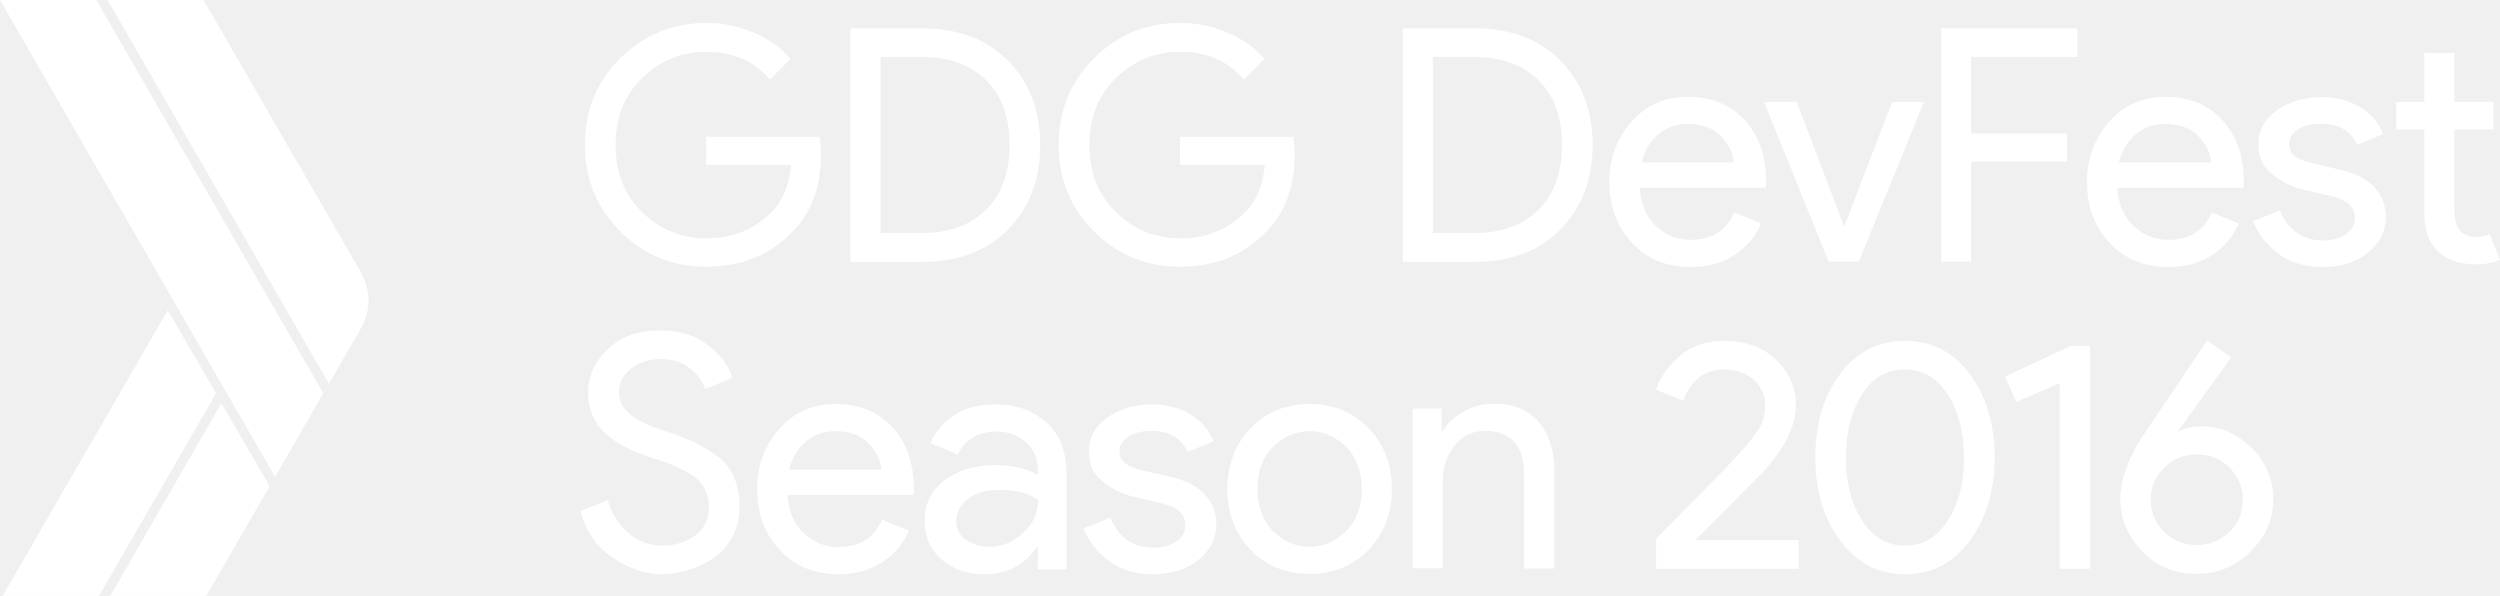
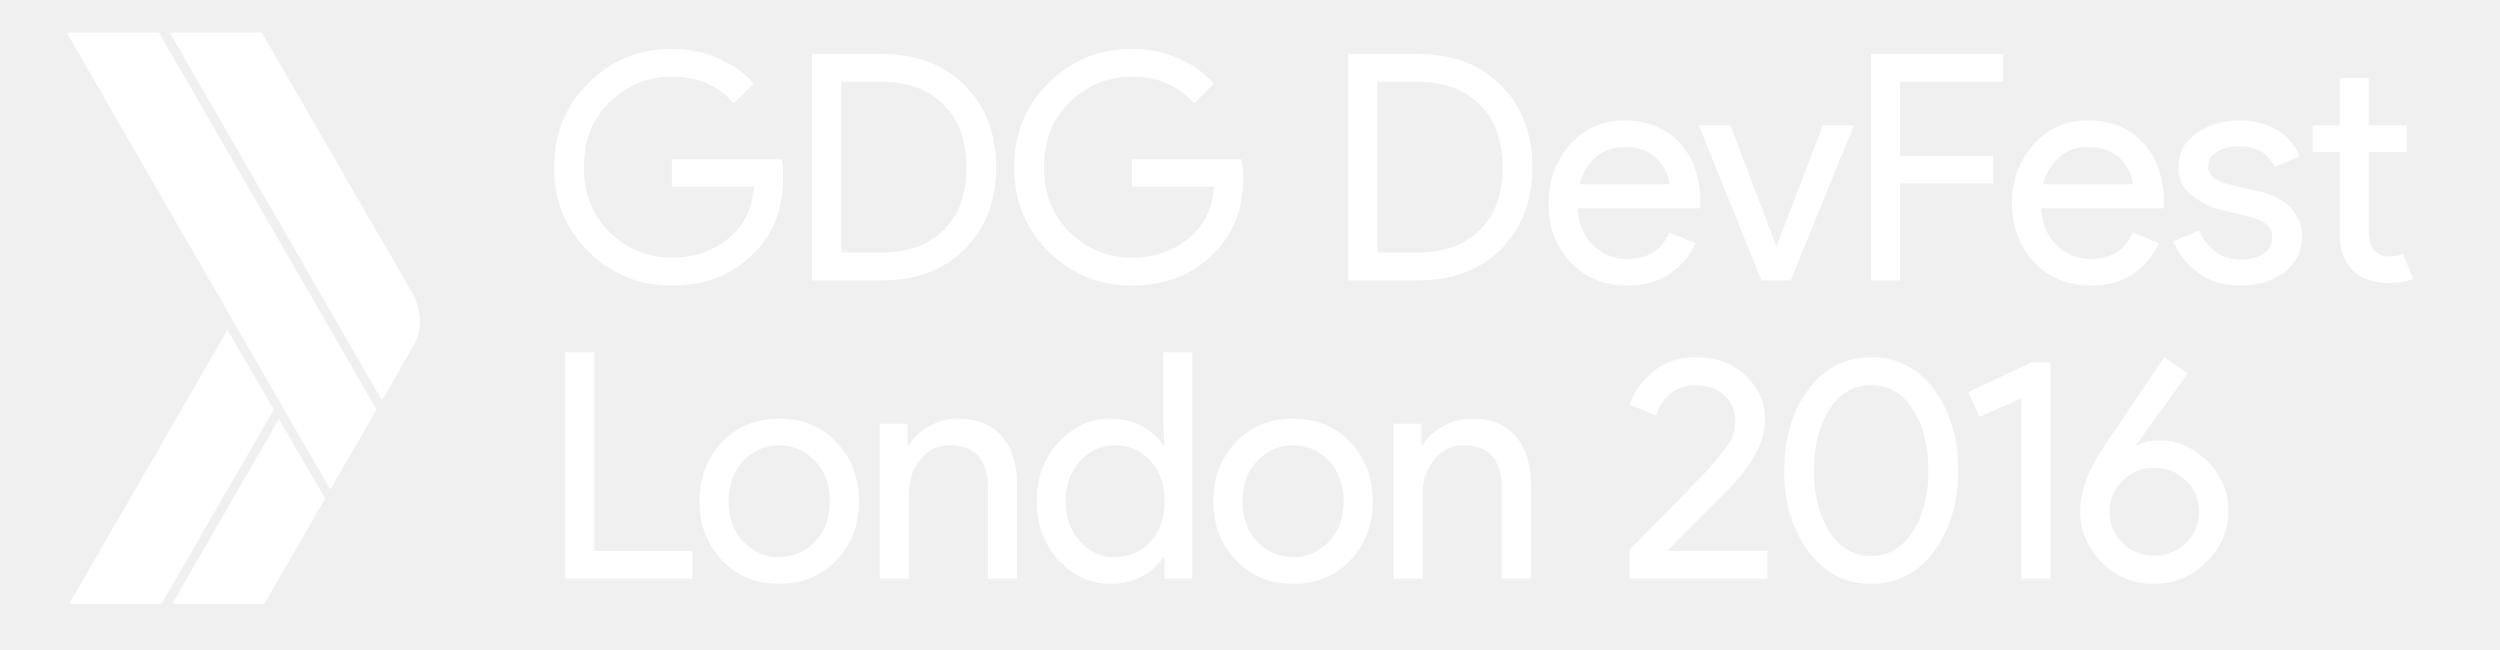
- <svg xmlns="http://www.w3.org/2000/svg" id="Layer_4" viewBox="0 0 839 200">
-   <style>.st0{fill:#FFFFFF;}</style>
-   <g id="XMLID_7_">
-     <path id="XMLID_2_" class="st0" d="M275.5 51.8c0 10.9-3.2 19.7-9.7 26.1-7.4 7.7-17 11.6-28.8 11.6-11.3 0-20.9-3.9-28.8-11.8-7.9-7.8-11.9-17.6-11.9-29.1s4-21.3 11.9-29.1c7.9-7.8 17.5-11.8 28.8-11.8 5.6 0 11 1.1 16.1 3.3 5.1 2.2 9.2 5.1 12.2 8.8l-6.9 6.9c-5.2-6.2-12.3-9.3-21.4-9.3-8.2 0-15.4 2.9-21.4 8.7-6 5.8-9 13.3-9 22.6s3 16.8 9 22.6c6 5.8 13.1 8.7 21.4 8.7 8.8 0 16-2.9 21.9-8.8 3.8-3.8 6-9.1 6.6-15.9H237v-9.4h38c.3 2.1.5 4 .5 5.9z" />
-     <path id="XMLID_4_" class="st0" d="M285.4 87.8V9.5h24c12 0 21.7 3.6 28.9 10.9 7.2 7.3 10.8 16.7 10.8 28.3s-3.6 21-10.8 28.3c-7.2 7.3-16.8 10.9-28.9 10.9h-24zm10.1-9.6h13.9c9 0 16.2-2.6 21.5-7.8 5.3-5.2 7.9-12.4 7.9-21.8 0-9.3-2.6-16.5-7.9-21.7-5.3-5.2-12.5-7.8-21.5-7.8h-13.9v59.1z" />
-     <path id="XMLID_8_" class="st0" d="M434.5 51.8c0 10.9-3.2 19.7-9.7 26.1-7.4 7.7-17 11.6-28.8 11.6-11.3 0-20.9-3.9-28.8-11.8-7.9-7.8-11.9-17.6-11.9-29.1s4-21.3 11.9-29.1c7.9-7.8 17.5-11.8 28.8-11.8 5.6 0 11 1.1 16.1 3.3 5.1 2.2 9.2 5.1 12.2 8.8l-6.9 6.9c-5.2-6.2-12.3-9.3-21.4-9.3-8.2 0-15.4 2.9-21.4 8.7-6 5.8-9 13.3-9 22.6s3 16.8 9 22.6c6 5.8 13.1 8.7 21.4 8.7 8.8 0 16-2.9 21.9-8.8 3.8-3.8 6-9.1 6.6-15.9H396v-9.4h38c.3 2.1.5 4 .5 5.9z" />
-     <path id="XMLID_10_" class="st0" d="M470.8 87.8V9.5h24c12 0 21.7 3.6 28.9 10.9 7.2 7.3 10.8 16.7 10.8 28.3s-3.6 21-10.8 28.3c-7.2 7.3-16.8 10.9-28.9 10.9h-24zm10.1-9.6h13.9c9 0 16.2-2.6 21.5-7.8 5.3-5.2 7.9-12.4 7.9-21.8 0-9.3-2.6-16.5-7.9-21.7-5.3-5.2-12.5-7.8-21.5-7.8h-13.9v59.1z" />
-     <path id="XMLID_13_" class="st0" d="M567.4 89.6c-8.1 0-14.7-2.7-19.7-8.1-5.1-5.4-7.6-12.2-7.6-20.5 0-7.8 2.5-14.5 7.4-20.1 4.9-5.6 11.2-8.4 18.9-8.4 7.9 0 14.3 2.6 19.1 7.8 4.8 5.2 7.2 12.1 7.2 20.8l-.1 1.9h-42.3c.3 5.4 2.1 9.7 5.4 12.8 3.3 3.1 7.2 4.7 11.6 4.7 7.2 0 12.1-3.1 14.7-9.2l9 3.7c-1.8 4.2-4.6 7.6-8.6 10.4-4.2 2.8-9.1 4.2-15 4.2zm14.5-35c-.2-3.1-1.6-6-4.2-8.8-2.6-2.8-6.4-4.2-11.5-4.2-3.7 0-6.9 1.2-9.7 3.5-2.7 2.3-4.6 5.5-5.6 9.4h31z" />
-     <path id="XMLID_16_" class="st0" d="M613.7 87.8L592 34.2h11l15.8 41.6h.2l16-41.6h10.7l-21.9 53.6h-10.1z" />
-     <path id="XMLID_18_" class="st0" d="M661.6 87.8h-10.1V9.5h45.7v9.6h-35.7v25.7h32.2v9.4h-32.2v33.6z" />
-     <path id="XMLID_20_" class="st0" d="M727.7 89.6c-8.1 0-14.7-2.7-19.7-8.1-5.1-5.4-7.6-12.2-7.6-20.5 0-7.8 2.5-14.5 7.4-20.1 4.9-5.6 11.2-8.4 18.9-8.4 7.9 0 14.3 2.6 19.1 7.8 4.8 5.2 7.2 12.1 7.2 20.8l-.1 1.9h-42.3c.3 5.4 2.1 9.7 5.4 12.8 3.3 3.1 7.2 4.7 11.6 4.7 7.2 0 12.1-3.1 14.7-9.2l9 3.7c-1.8 4.2-4.6 7.6-8.6 10.4-4.3 2.8-9.2 4.2-15 4.2zm14.4-35c-.2-3.1-1.6-6-4.2-8.8-2.6-2.8-6.4-4.2-11.5-4.2-3.7 0-6.9 1.2-9.7 3.5-2.7 2.3-4.6 5.5-5.6 9.4h31z" />
-     <path id="XMLID_27_" class="st0" d="M779.5 89.6c-6 0-10.9-1.5-14.8-4.4-3.9-2.9-6.8-6.6-8.6-10.9l9-3.7c2.8 6.7 7.7 10.1 14.5 10.1 3.1 0 5.7-.7 7.7-2.1 2-1.4 3-3.2 3-5.5 0-3.5-2.4-5.9-7.3-7.1l-10.8-2.6c-3.4-.9-6.7-2.5-9.7-5-3.1-2.4-4.6-5.7-4.6-9.9 0-4.7 2.1-8.6 6.3-11.5 4.2-3 9.2-4.4 14.9-4.4 4.7 0 9 1.1 12.7 3.2 3.7 2.2 6.4 5.2 8 9.2l-8.8 3.6c-2-4.7-6.1-7.1-12.2-7.1-3 0-5.5.6-7.5 1.9-2 1.2-3.1 2.9-3.1 5 0 3.1 2.4 5.1 7.1 6.2l10.6 2.5c5 1.2 8.8 3.2 11.2 6 2.4 2.8 3.6 6.1 3.6 9.6 0 4.8-2 8.8-5.9 12-4 3.3-9.1 4.9-15.3 4.9z" />
-     <path id="XMLID_29_" class="st0" d="M830.9 88.7c-5.6 0-9.9-1.5-12.9-4.5s-4.4-7.2-4.4-12.7V43.4h-9.4v-9.2h9.4V17.8h10.1v16.4h13.1v9.2h-13.1v27.3c0 5.8 2.4 8.8 7.2 8.8 1.8 0 3.4-.3 4.6-.9l3.5 8.6c-2.2 1-4.9 1.5-8.1 1.5z" />
-     <path id="XMLID_31_" class="st0" d="M222.2 192.7c-5.7 0-11.2-1.9-16.7-5.6-5.4-3.7-9-8.9-10.7-15.6l9.2-3.7c1.1 4.3 3.3 7.9 6.7 10.9 3.4 3 7.2 4.4 11.4 4.4 4.4 0 8.1-1.1 11.2-3.4 3.1-2.3 4.6-5.4 4.6-9.4 0-4.4-1.6-7.7-4.6-10.1-3.1-2.4-8-4.6-14.7-6.6-6.9-2.2-12.2-5-15.8-8.5-3.6-3.5-5.4-7.9-5.4-13.3 0-5.6 2.2-10.5 6.7-14.7 4.4-4.2 10.2-6.2 17.4-6.2 6.6 0 12 1.7 16.2 5 4.2 3.3 6.9 6.9 8.1 10.9l-9.2 3.8c-.7-2.5-2.3-4.8-4.9-6.9-2.6-2.1-5.9-3.2-10-3.2-3.9 0-7.2 1.1-9.9 3.2-2.7 2.2-4.1 4.8-4.1 8 0 2.9 1.3 5.4 3.8 7.4s6.2 3.8 11.1 5.4c3.9 1.2 7.1 2.4 9.7 3.6 2.6 1.2 5.2 2.7 7.9 4.6 2.7 1.9 4.7 4.3 6 7.2 1.3 2.9 2 6.2 2 10s-.8 7.2-2.4 10.2c-1.6 3-3.6 5.4-6.2 7.1-2.6 1.8-5.4 3.1-8.4 4-2.8 1-5.9 1.5-9 1.5z" />
-     <path id="XMLID_33_" class="st0" d="M281.4 192.7c-8.1 0-14.7-2.7-19.7-8.1-5.1-5.4-7.6-12.2-7.6-20.5 0-7.8 2.5-14.5 7.4-20.1 4.9-5.6 11.2-8.4 18.9-8.4 7.9 0 14.3 2.6 19.1 7.8 4.8 5.2 7.2 12.1 7.2 20.8l-.1 1.9h-42.3c.3 5.4 2.1 9.7 5.4 12.8 3.3 3.1 7.2 4.7 11.6 4.7 7.2 0 12.1-3.1 14.7-9.2l9 3.7c-1.8 4.2-4.6 7.6-8.6 10.4-4.3 2.8-9.2 4.2-15 4.2zm14.4-35c-.2-3.1-1.6-6-4.2-8.8-2.6-2.8-6.4-4.2-11.5-4.2-3.7 0-6.9 1.2-9.7 3.5-2.7 2.3-4.6 5.5-5.6 9.4h31z" />
-     <path id="XMLID_36_" class="st0" d="M330.3 192.7c-5.7 0-10.4-1.6-14.3-4.9-3.8-3.3-5.7-7.6-5.7-13 0-5.8 2.3-10.4 6.8-13.7 4.5-3.3 10.1-5 16.7-5 5.9 0 10.8 1.1 14.5 3.3v-1.5c0-3.9-1.3-7.1-4-9.5-2.7-2.4-6-3.6-10-3.6-2.9 0-5.6.7-7.9 2.1-2.4 1.4-4 3.3-4.9 5.7l-9.2-3.9c1.2-3.2 3.7-6.2 7.3-8.9 3.6-2.7 8.5-4.1 14.4-4.1 6.9 0 12.5 2 17.1 6 4.5 4 6.8 9.7 6.8 17v32.4h-9.6v-7.4h-.4c-4 5.9-9.9 9-17.6 9zm1.7-9.2c4.2 0 7.9-1.5 11.3-4.6 3.4-3.1 5.1-6.8 5.1-11-2.8-2.3-7.1-3.5-12.8-3.5-4.9 0-8.6 1.1-11 3.2-2.5 2.1-3.7 4.6-3.7 7.4 0 2.6 1.1 4.7 3.4 6.2 2.2 1.5 4.7 2.3 7.7 2.3z" />
-     <path id="XMLID_39_" class="st0" d="M387 192.7c-6 0-10.9-1.5-14.8-4.4-3.9-2.9-6.8-6.6-8.6-10.9l9-3.7c2.8 6.7 7.7 10.1 14.5 10.1 3.1 0 5.7-.7 7.7-2.1 2-1.4 3-3.2 3-5.5 0-3.5-2.4-5.9-7.3-7.1l-10.8-2.6c-3.4-.9-6.7-2.5-9.7-5-3.1-2.4-4.6-5.7-4.6-9.9 0-4.7 2.1-8.6 6.3-11.5 4.2-3 9.2-4.4 14.9-4.4 4.7 0 9 1.1 12.7 3.2 3.7 2.2 6.4 5.2 8 9.2l-8.8 3.6c-2-4.7-6.1-7.1-12.2-7.1-3 0-5.5.6-7.5 1.9-2 1.2-3.1 2.9-3.1 5 0 3.1 2.4 5.1 7.1 6.2l10.6 2.5c5 1.2 8.7 3.2 11.2 6 2.4 2.8 3.6 6.1 3.6 9.6 0 4.8-2 8.8-5.9 12-4.1 3.3-9.1 4.9-15.3 4.9z" />
-     <path id="XMLID_41_" class="st0" d="M419.7 143.7c5.2-5.4 11.8-8.1 19.8-8.1s14.6 2.7 19.8 8.1c5.2 5.4 7.8 12.2 7.8 20.4s-2.6 15-7.8 20.4c-5.2 5.4-11.8 8.1-19.8 8.1s-14.6-2.7-19.8-8.1c-5.2-5.4-7.8-12.2-7.8-20.4 0-8.1 2.6-14.9 7.8-20.4zm7.5 34.5c3.5 3.5 7.6 5.3 12.3 5.3 4.7 0 8.8-1.8 12.3-5.3s5.2-8.2 5.2-14.1c0-5.8-1.7-10.5-5.2-14.1-3.5-3.5-7.6-5.3-12.3-5.3-4.7 0-8.8 1.8-12.3 5.3s-5.2 8.2-5.2 14.1 1.7 10.6 5.2 14.1z" />
-     <path id="XMLID_44_" class="st0" d="M483.8 137.3v7.4h.4c1.5-2.6 3.8-4.7 6.9-6.5 3.1-1.8 6.5-2.7 10.1-2.7 6.6 0 11.7 2 15.2 6.1s5.2 9.6 5.2 16.4v32.8h-10.1v-31.3c0-9.9-4.4-14.9-13.2-14.9-4.2 0-7.5 1.7-10.2 5-2.6 3.3-3.9 7.2-3.9 11.5v29.6h-10.1v-53.6h9.7z" />
-     <path id="XMLID_46_" class="st0" d="M603.5 190.9h-47.7v-10.1c14.3-14.4 23.4-23.7 27.5-28.1 3.6-4 6-7.1 7.2-9.1 1.2-2.1 1.9-4.6 1.9-7.7 0-3.1-1.2-5.9-3.7-8.3-2.5-2.4-5.8-3.6-10-3.6-3.8 0-6.9 1.1-9.2 3.3-2.3 2.2-3.8 4.6-4.5 7.2l-9.2-3.7c1.2-3.9 3.8-7.7 7.8-11.2 3.9-3.5 9-5.2 15.3-5.2 6.9 0 12.6 2.1 17.1 6.3 4.4 4.2 6.7 9.3 6.7 15.2 0 7.3-4 15.1-11.9 23.4l-21.9 22h34.7v9.6z" />
-     <path id="XMLID_48_" class="st0" d="M661.1 181.4c-5.5 7.5-12.8 11.3-21.8 11.3s-16.2-3.8-21.8-11.3c-5.5-7.5-8.3-16.8-8.3-27.9 0-11.2 2.8-20.5 8.3-27.9 5.5-7.5 12.8-11.2 21.8-11.2s16.2 3.7 21.8 11.2c5.5 7.5 8.3 16.8 8.3 27.9 0 11.1-2.8 20.4-8.3 27.9zm-21.8 1.7c6 0 10.8-2.8 14.4-8.4 3.6-5.6 5.4-12.6 5.4-21.1 0-8.5-1.8-15.6-5.4-21.2-3.6-5.6-8.4-8.4-14.4-8.4-6.1 0-10.9 2.8-14.4 8.4-3.6 5.6-5.4 12.6-5.4 21.2 0 8.5 1.8 15.5 5.4 21.1 3.6 5.6 8.4 8.4 14.4 8.4z" />
-     <path id="XMLID_51_" class="st0" d="M701.3 190.9h-10.1v-62.3l-14.5 6.3-3.8-8.5 22-10.3h6.5v74.8z" />
-     <path id="XMLID_53_" class="st0" d="M739.5 143.1c5.8 0 11.2 2.4 16.1 7.2 4.9 4.8 7.3 10.6 7.3 17.3 0 6.6-2.5 12.5-7.6 17.5s-11.1 7.5-18 7.5c-7.4 0-13.6-2.5-18.4-7.6-4.9-5.1-7.3-10.9-7.3-17.4 0-6.9 2.9-14.7 8.8-23.2l20.3-30.1 8.1 5.6-17.8 24.7.2.2c1.8-1.1 4.5-1.7 8.3-1.7zm-2.2 39.8c4.2 0 7.9-1.5 10.9-4.4 3-2.9 4.5-6.5 4.5-10.8 0-4.2-1.5-7.8-4.5-10.8-3-3-6.7-4.4-10.9-4.4s-7.9 1.5-10.9 4.4c-3.1 3-4.6 6.5-4.6 10.8 0 4.3 1.5 7.9 4.5 10.8 3 3 6.7 4.4 11 4.4z" />
+ <svg xmlns="http://www.w3.org/2000/svg" version="1.1" id="Layer_4" viewBox="0 0 553.184 143.771" enable-background="new 0 0 553.184 143.771" xml:space="preserve">
+   <g>
+     <path fill="#FFFFFF" d="M173.299,39.03c0,7-2.077,12.577-6.23,16.729c-4.714,4.947-10.85,7.421-18.41,7.421   c-7.234,0-13.382-2.509-18.445-7.525c-5.064-5.016-7.595-11.235-7.595-18.655s2.531-13.638,7.595-18.655   c5.063-5.016,11.211-7.524,18.445-7.524c3.593,0,7.023,0.7,10.29,2.1c3.266,1.4,5.88,3.268,7.84,5.601l-4.41,4.41   c-3.314-3.967-7.887-5.95-13.72-5.95c-5.274,0-9.835,1.854-13.685,5.564s-5.775,8.529-5.775,14.455   c0,5.927,1.925,10.745,5.775,14.455s8.411,5.565,13.685,5.565c5.6,0,10.266-1.866,14-5.601c2.426-2.426,3.826-5.81,4.2-10.149   h-18.2V35.25h24.29C173.182,36.557,173.299,37.817,173.299,39.03z" />
+     <path fill="#FFFFFF" d="M179.683,62.06V11.94h15.33c7.7,0,13.86,2.322,18.48,6.965c4.62,4.644,6.93,10.675,6.93,18.095   s-2.31,13.452-6.93,18.095c-4.62,4.645-10.78,6.966-18.48,6.966H179.683z M186.123,55.9h8.89c5.786,0,10.371-1.656,13.755-4.97   c3.383-3.313,5.075-7.956,5.075-13.931c0-5.926-1.692-10.558-5.075-13.895c-3.384-3.336-7.969-5.005-13.755-5.005h-8.89V55.9z" />
+     <path fill="#FFFFFF" d="M275.092,39.03c0,7-2.077,12.577-6.23,16.729c-4.714,4.947-10.85,7.421-18.41,7.421   c-7.234,0-13.382-2.509-18.445-7.525c-5.064-5.016-7.595-11.235-7.595-18.655s2.531-13.638,7.595-18.655   c5.063-5.016,11.211-7.524,18.445-7.524c3.593,0,7.023,0.7,10.29,2.1c3.266,1.4,5.88,3.268,7.84,5.601l-4.41,4.41   c-3.314-3.967-7.887-5.95-13.72-5.95c-5.274,0-9.835,1.854-13.685,5.564s-5.775,8.529-5.775,14.455   c0,5.927,1.925,10.745,5.775,14.455s8.411,5.565,13.685,5.565c5.6,0,10.266-1.866,14-5.601c2.426-2.426,3.826-5.81,4.2-10.149   h-18.2V35.25h24.29C274.975,36.557,275.092,37.817,275.092,39.03z" />
+     <path fill="#FFFFFF" d="M298.331,62.06V11.94h15.33c7.701,0,13.859,2.322,18.48,6.965c4.619,4.644,6.93,10.675,6.93,18.095   s-2.311,13.452-6.93,18.095c-4.619,4.645-10.779,6.966-18.48,6.966H298.331z M304.772,55.9h8.889c5.787,0,10.371-1.656,13.756-4.97   c3.383-3.313,5.074-7.956,5.074-13.931c0-5.926-1.691-10.558-5.074-13.895c-3.385-3.336-7.969-5.005-13.756-5.005h-8.889V55.9z" />
+     <path fill="#FFFFFF" d="M360.147,63.18c-5.18,0-9.393-1.727-12.635-5.181c-3.244-3.453-4.865-7.815-4.865-13.09   c0-4.993,1.574-9.286,4.725-12.88c3.15-3.593,7.176-5.39,12.076-5.39c5.086,0,9.158,1.656,12.215,4.97   c3.055,3.313,4.584,7.747,4.584,13.3l-0.07,1.19h-27.09c0.188,3.454,1.342,6.184,3.465,8.189c2.123,2.007,4.609,3.01,7.455,3.01   c4.621,0,7.746-1.96,9.381-5.88l5.74,2.38c-1.121,2.66-2.965,4.89-5.531,6.686S363.879,63.18,360.147,63.18z M369.387,40.78   c-0.139-1.96-1.039-3.826-2.693-5.6c-1.658-1.773-4.119-2.66-7.387-2.66c-2.379,0-4.443,0.747-6.193,2.239   c-1.75,1.494-2.953,3.5-3.605,6.021H369.387z" />
+     <path fill="#FFFFFF" d="M389.778,62.06L375.918,27.76h7l10.08,26.601h0.139l10.221-26.601h6.859l-14,34.301H389.778z" />
+     <path fill="#FFFFFF" d="M420.446,62.06h-6.441V11.94h29.258v6.16h-22.816V34.55h20.578v6.021h-20.578V62.06z" />
+     <path fill="#FFFFFF" d="M462.702,63.18c-5.18,0-9.393-1.727-12.635-5.181c-3.244-3.453-4.865-7.815-4.865-13.09   c0-4.993,1.576-9.286,4.725-12.88c3.15-3.593,7.176-5.39,12.076-5.39c5.086,0,9.158,1.656,12.215,4.97s4.584,7.747,4.584,13.3   l-0.068,1.19h-27.09c0.186,3.454,1.342,6.184,3.465,8.189c2.123,2.007,4.607,3.01,7.455,3.01c4.619,0,7.746-1.96,9.381-5.88   l5.738,2.38c-1.119,2.66-2.965,4.89-5.529,6.686C469.584,62.281,466.434,63.18,462.702,63.18z M471.942,40.78   c-0.141-1.96-1.039-3.826-2.695-5.6s-4.119-2.66-7.385-2.66c-2.379,0-4.445,0.747-6.195,2.239c-1.75,1.494-2.951,3.5-3.604,6.021   H471.942z" />
+     <path fill="#FFFFFF" d="M495.889,63.18c-3.826,0-6.988-0.935-9.484-2.801c-2.498-1.865-4.33-4.199-5.496-7l5.74-2.38   c1.82,4.294,4.924,6.44,9.311,6.44c2.006,0,3.65-0.443,4.936-1.33c1.283-0.886,1.926-2.053,1.926-3.5   c0-2.24-1.564-3.756-4.689-4.55L491.2,46.38c-2.193-0.56-4.27-1.621-6.229-3.185c-1.961-1.562-2.939-3.675-2.939-6.335   c0-3.033,1.34-5.495,4.023-7.385c2.684-1.891,5.869-2.835,9.557-2.835c3.031,0,5.738,0.688,8.119,2.064   c2.381,1.377,4.084,3.35,5.109,5.915l-5.6,2.311c-1.262-3.033-3.875-4.551-7.84-4.551c-1.914,0-3.525,0.397-4.83,1.19   c-1.309,0.794-1.961,1.867-1.961,3.22c0,1.96,1.516,3.29,4.551,3.99l6.789,1.61c3.221,0.747,5.602,2.029,7.141,3.85   c1.541,1.82,2.311,3.874,2.311,6.16c0,3.08-1.26,5.646-3.779,7.7C503.098,62.153,499.856,63.18,495.889,63.18z" />
+     <path fill="#FFFFFF" d="M528.766,62.62c-3.594,0-6.334-0.956-8.225-2.87c-1.891-1.913-2.834-4.62-2.834-8.12V33.64h-6.021V27.76   h6.021v-10.5h6.439v10.5h8.398v5.881h-8.398v17.5c0,3.733,1.539,5.6,4.619,5.6c1.166,0,2.146-0.186,2.939-0.56l2.24,5.529   C532.547,62.316,530.821,62.62,528.766,62.62z" />
+     <path fill="#FFFFFF" d="M125.069,128.06V77.94h6.44v43.96h21.7v6.16H125.069z" />
+     <path fill="#FFFFFF" d="M159.746,97.855c3.313-3.477,7.536-5.215,12.67-5.215c5.133,0,9.356,1.738,12.67,5.215   c3.313,3.477,4.97,7.829,4.97,13.055c0,5.227-1.657,9.579-4.97,13.055c-3.314,3.478-7.537,5.216-12.67,5.216   c-5.134,0-9.357-1.738-12.67-5.216c-3.314-3.476-4.97-7.828-4.97-13.055C154.776,105.684,156.432,101.332,159.746,97.855z    M164.541,119.905c2.216,2.264,4.841,3.395,7.875,3.395c3.033,0,5.658-1.131,7.875-3.395c2.216-2.263,3.325-5.261,3.325-8.995   c0-3.733-1.109-6.73-3.325-8.995c-2.217-2.263-4.842-3.395-7.875-3.395c-3.034,0-5.659,1.132-7.875,3.395   c-2.217,2.265-3.325,5.262-3.325,8.995C161.216,114.644,162.324,117.642,164.541,119.905z" />
+     <path fill="#FFFFFF" d="M200.822,93.76v4.761h0.28c0.933-1.633,2.403-3.021,4.41-4.165c2.006-1.144,4.153-1.715,6.44-1.715   c4.246,0,7.49,1.307,9.73,3.92c2.24,2.613,3.36,6.113,3.36,10.5v21h-6.44V108.04c0-6.346-2.824-9.52-8.47-9.52   c-2.66,0-4.83,1.062-6.51,3.185c-1.68,2.124-2.52,4.585-2.52,7.385v18.971h-6.44V93.76H200.822z" />
+     <path fill="#FFFFFF" d="M245.705,129.18c-4.434,0-8.26-1.75-11.48-5.25c-3.22-3.5-4.83-7.841-4.83-13.021s1.61-9.52,4.83-13.02   c3.22-3.5,7.046-5.25,11.48-5.25c2.613,0,4.958,0.56,7.035,1.68c2.076,1.12,3.628,2.52,4.655,4.2h0.28l-0.28-4.761V77.94h6.44   v50.12h-6.16V123.3h-0.28c-1.027,1.681-2.579,3.08-4.655,4.2C250.663,128.62,248.318,129.18,245.705,129.18z M246.755,123.3   c3.033,0,5.611-1.119,7.735-3.359c2.123-2.24,3.185-5.25,3.185-9.03s-1.062-6.79-3.185-9.03c-2.124-2.239-4.702-3.359-7.735-3.359   c-2.987,0-5.554,1.132-7.7,3.395c-2.147,2.265-3.22,5.262-3.22,8.995c0,3.734,1.073,6.732,3.22,8.995   C241.201,122.169,243.768,123.3,246.755,123.3z" />
+     <path fill="#FFFFFF" d="M273.453,97.855c3.313-3.477,7.536-5.215,12.67-5.215c5.133,0,9.355,1.738,12.67,5.215   c3.312,3.477,4.969,7.829,4.969,13.055c0,5.227-1.656,9.579-4.969,13.055c-3.314,3.478-7.537,5.216-12.67,5.216   c-5.135,0-9.357-1.738-12.67-5.216c-3.314-3.476-4.97-7.828-4.97-13.055C268.482,105.684,270.138,101.332,273.453,97.855z    M278.249,119.905c2.215,2.264,4.84,3.395,7.875,3.395c3.032,0,5.657-1.131,7.875-3.395c2.215-2.263,3.324-5.261,3.324-8.995   c0-3.733-1.109-6.73-3.324-8.995c-2.218-2.263-4.843-3.395-7.875-3.395c-3.035,0-5.66,1.132-7.875,3.395   c-2.218,2.265-3.326,5.262-3.326,8.995C274.922,114.644,276.03,117.642,278.249,119.905z" />
+     <path fill="#FFFFFF" d="M314.528,93.76v4.761h0.279c0.934-1.633,2.404-3.021,4.41-4.165s4.154-1.715,6.441-1.715   c4.246,0,7.49,1.307,9.729,3.92c2.24,2.613,3.361,6.113,3.361,10.5v21h-6.441V108.04c0-6.346-2.822-9.52-8.469-9.52   c-2.66,0-4.83,1.062-6.51,3.185c-1.68,2.124-2.521,4.585-2.521,7.385v18.971h-6.439V93.76H314.528z" />
+     <path fill="#FFFFFF" d="M391.106,128.06h-30.52v-6.44c9.146-9.193,15.002-15.189,17.57-17.99c2.285-2.565,3.826-4.515,4.619-5.845   s1.189-2.975,1.189-4.935c0-2.007-0.793-3.78-2.379-5.32c-1.588-1.54-3.711-2.311-6.371-2.311c-2.426,0-4.387,0.713-5.879,2.136   c-1.494,1.424-2.451,2.952-2.871,4.585l-5.879-2.38c0.793-2.521,2.449-4.9,4.969-7.141c2.521-2.239,5.787-3.359,9.801-3.359   c4.434,0,8.072,1.354,10.92,4.06c2.846,2.707,4.27,5.95,4.27,9.73c0,4.667-2.543,9.659-7.629,14.979l-14,14.07h22.189V128.06z" />
+     <path fill="#FFFFFF" d="M427.973,121.969c-3.547,4.808-8.188,7.211-13.928,7.211s-10.385-2.403-13.93-7.21   c-3.547-4.807-5.32-10.757-5.32-17.851c0-7.14,1.773-13.101,5.32-17.885c3.545-4.783,8.189-7.175,13.93-7.175   s10.381,2.392,13.928,7.175c3.549,4.784,5.32,10.745,5.32,17.885C433.293,111.214,431.522,117.164,427.973,121.969z    M414.045,123.02c3.826,0,6.895-1.796,9.205-5.391c2.311-3.593,3.465-8.096,3.465-13.51c0-5.46-1.154-9.975-3.465-13.545   s-5.379-5.355-9.205-5.355c-3.875,0-6.955,1.785-9.24,5.355c-2.287,3.57-3.43,8.085-3.43,13.545c0,5.414,1.143,9.917,3.43,13.51   C407.09,121.224,410.17,123.02,414.045,123.02z" />
+     <path fill="#FFFFFF" d="M453.727,128.06h-6.439v-39.9l-9.311,4.06l-2.449-5.46l14.068-6.579h4.131V128.06z" />
+     <path fill="#FFFFFF" d="M478.122,97.469c3.732,0,7.162,1.529,10.291,4.586c3.125,3.057,4.688,6.755,4.688,11.095   c0,4.247-1.621,7.979-4.863,11.2c-3.244,3.22-7.082,4.83-11.516,4.83c-4.76,0-8.691-1.621-11.795-4.865   c-3.104-3.243-4.654-6.965-4.654-11.165c0-4.434,1.865-9.38,5.6-14.84l13.02-19.25l5.182,3.569l-11.41,15.82l0.141,0.14   C473.967,97.844,475.741,97.469,478.122,97.469z M476.721,122.95c2.705,0,5.027-0.933,6.965-2.8   c1.938-1.866,2.904-4.176,2.904-6.931c0-2.705-0.969-5.005-2.904-6.895c-1.938-1.89-4.26-2.835-6.965-2.835   c-2.707,0-5.041,0.945-7,2.835c-1.961,1.89-2.939,4.189-2.939,6.895c0,2.755,0.969,5.064,2.904,6.931   C471.624,122.017,473.967,122.95,476.721,122.95z" />
  </g>
  <g id="XMLID_261_">
-     <path id="XMLID_259_" class="st0" d="M32.3 0H0l92.3 160 16.2-28z" />
-     <path id="XMLID_258_" class="st0" d="M120.9 91L68.3 0H36.1l74.3 128.8 10.5-18.2c1.7-2.8 2.8-6.2 2.8-9.8-.1-3.6-1.1-6.9-2.8-9.8z" />
-     <path id="XMLID_257_" class="st0" d="M56.3 104.1L.9 200h32.3l39.3-68z" />
-     <path id="XMLID_256_" class="st0" d="M74.3 135.3L37 200h32.2l21.3-36.8z" />
+     <path id="XMLID_259_" fill="#FFFFFF" d="M35.168,7.208H14.757l58.325,101.106L83.319,90.62L35.168,7.208z" />
+     <path id="XMLID_258_" fill="#FFFFFF" d="M91.155,64.712L57.917,7.208H37.57l46.95,81.391l6.635-11.501   c1.074-1.77,1.77-3.917,1.77-6.191C92.861,68.629,92.229,66.543,91.155,64.712z" />
+     <path id="XMLID_257_" fill="#FFFFFF" d="M50.333,72.99l-35.007,60.601h20.411L60.571,90.62L50.333,72.99z" />
+     <path id="XMLID_256_" fill="#FFFFFF" d="M61.708,92.706l-23.57,40.885h20.347l13.46-23.255L61.708,92.706z" />
  </g>
+   <rect y="0" fill="none" width="553.184" height="143.771" />
</svg>
